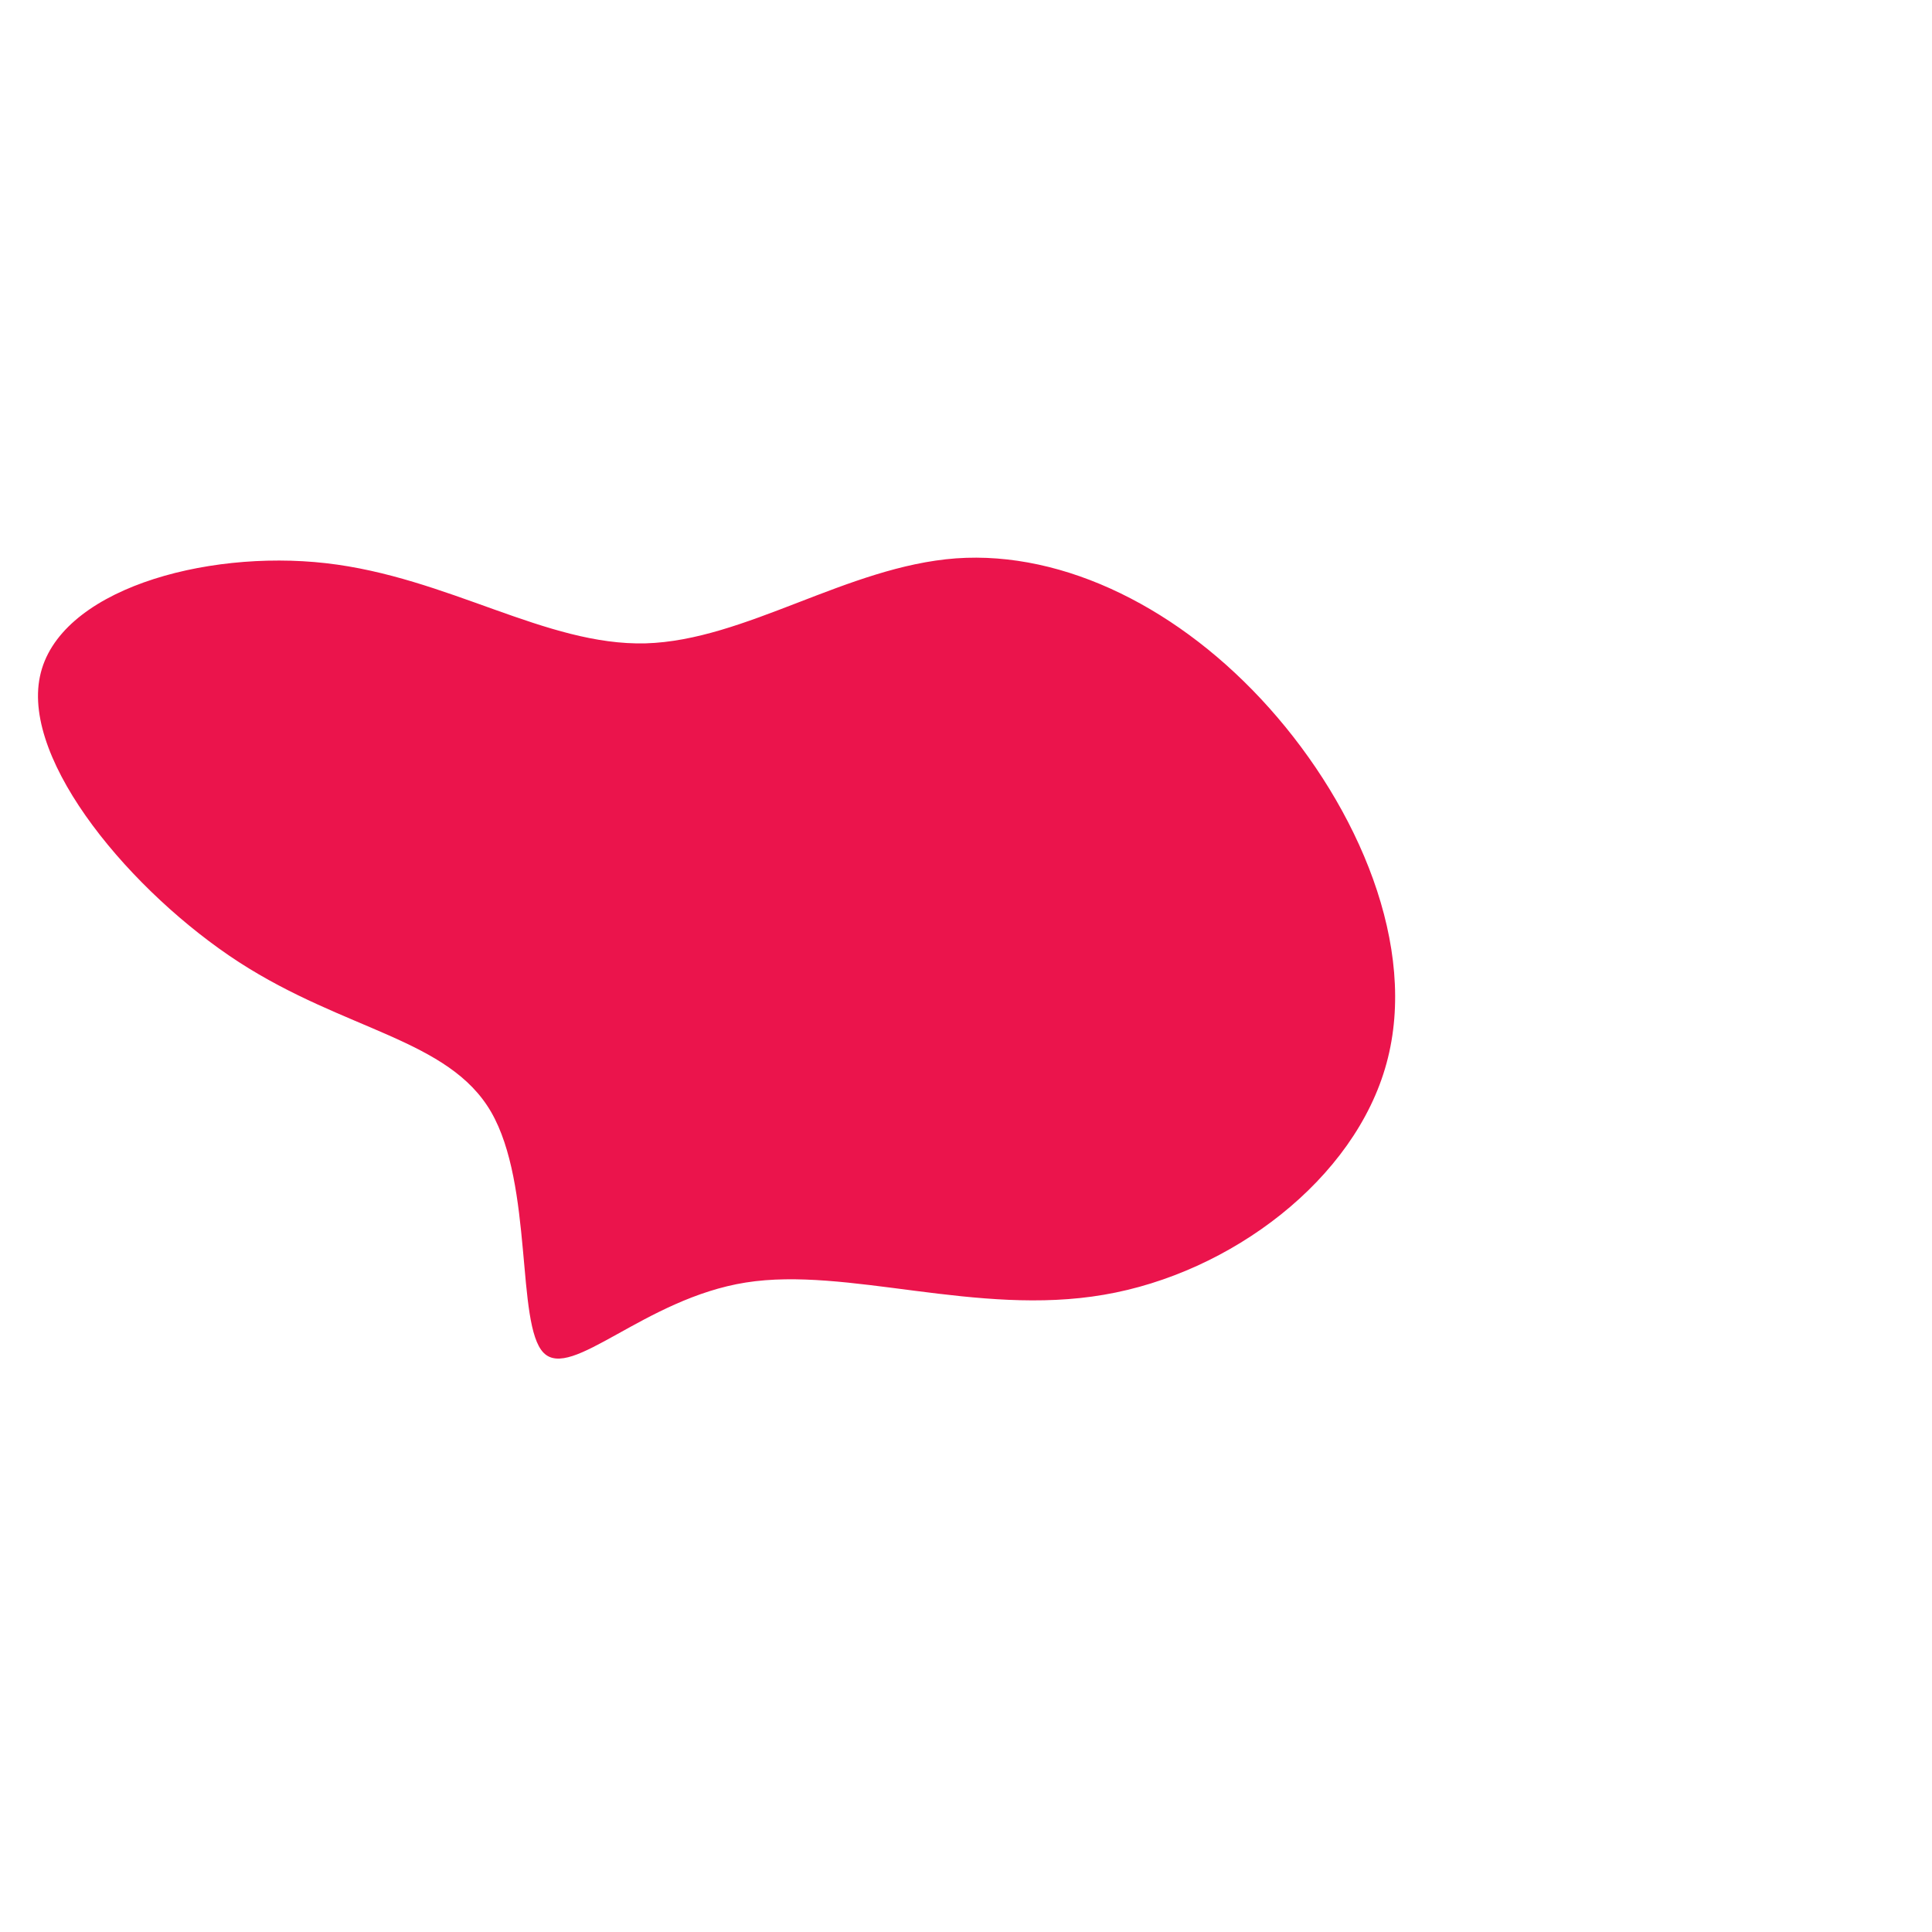
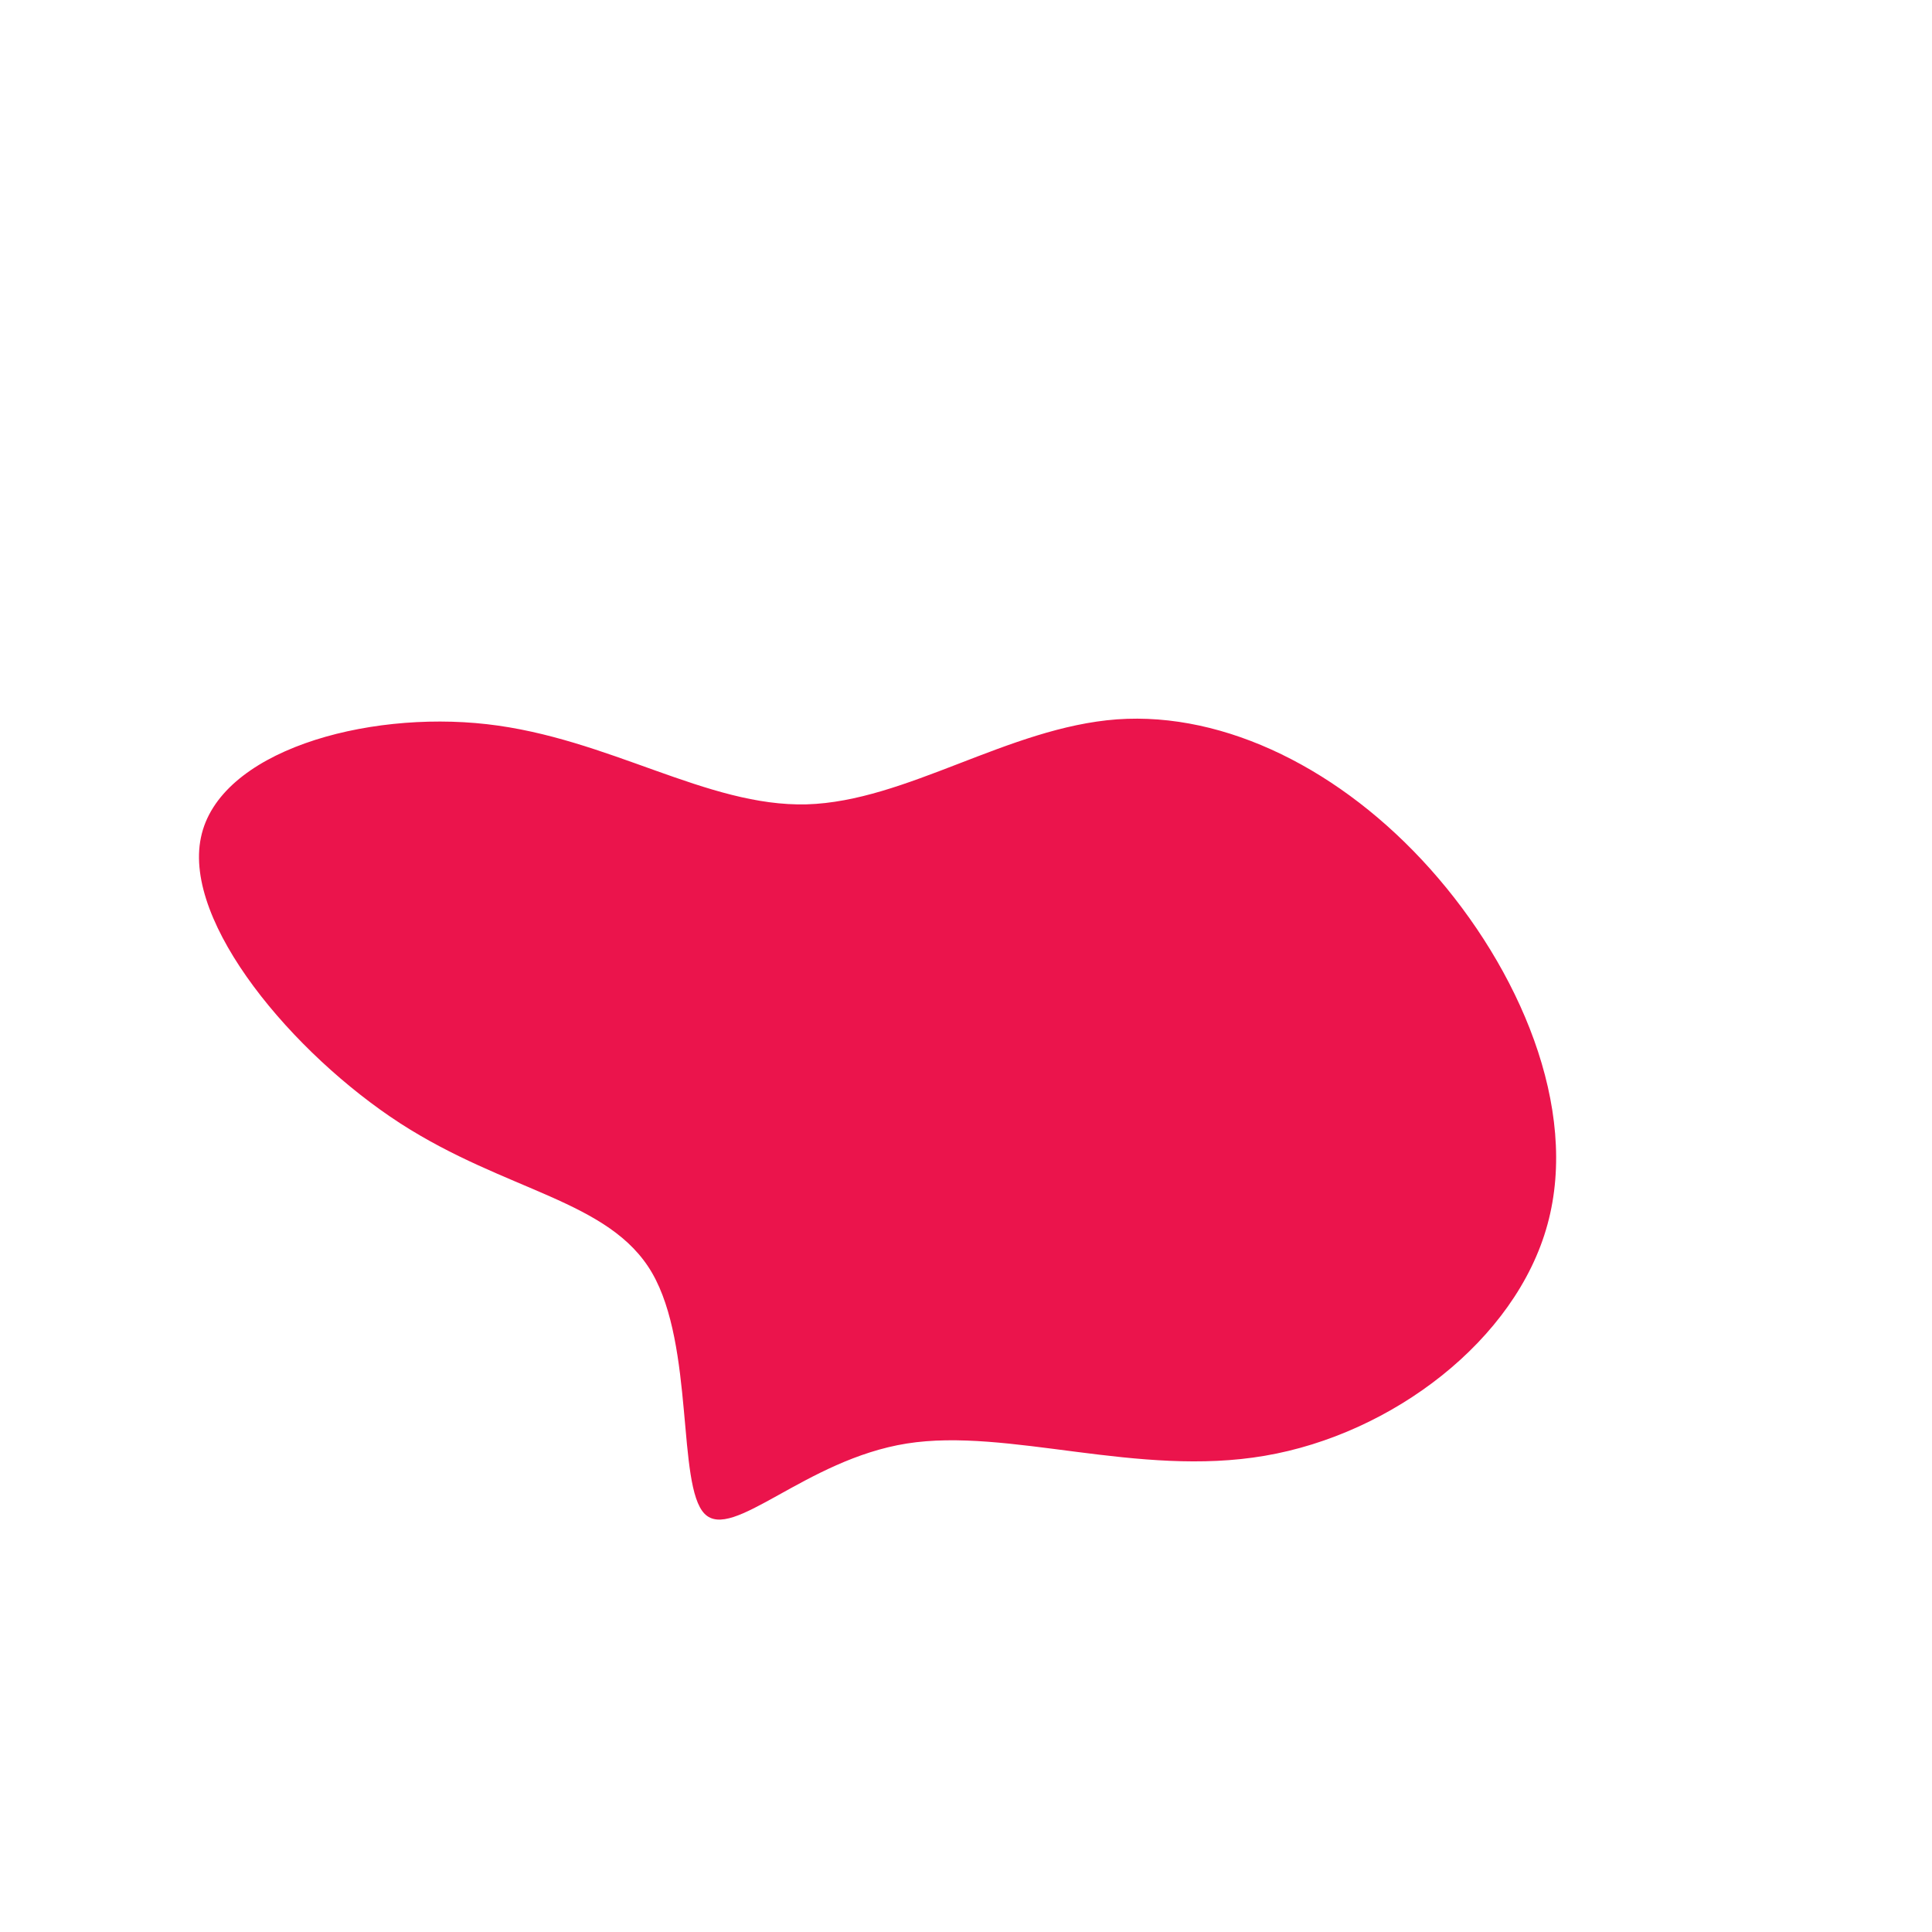
- <svg xmlns="http://www.w3.org/2000/svg" width="700" height="700" viewBox="0 0 600 600">
-   <g transform="translate(200,300)">
+ <svg xmlns="http://www.w3.org/2000/svg" width="100%" height="100%" viewBox="0 0 600 600">
+   <g transform="translate(250,350)">
    <path d="M96.9,-126.6C130.7,-129,166.8,-110.8,194.2,-80.1C221.7,-49.3,240.5,-6,230.6,30.2C220.8,66.3,182.2,95.4,142.8,102.1C103.3,108.9,63.1,93.3,31.6,98.3C0.1,103.3,-22.6,128.9,-31.2,120.1C-39.8,111.3,-34.3,68.1,-47.5,45.3C-60.7,22.6,-92.7,20.2,-125.8,-1.2C-158.9,-22.7,-193.2,-63.3,-187.6,-89.9C-182.1,-116.6,-136.7,-129.4,-98.8,-125.1C-60.9,-120.8,-30.5,-99.4,0.5,-100.2C31.5,-101.1,63.1,-124.1,96.9,-126.6Z" fill="#eb144c" />
  </g>
</svg>
